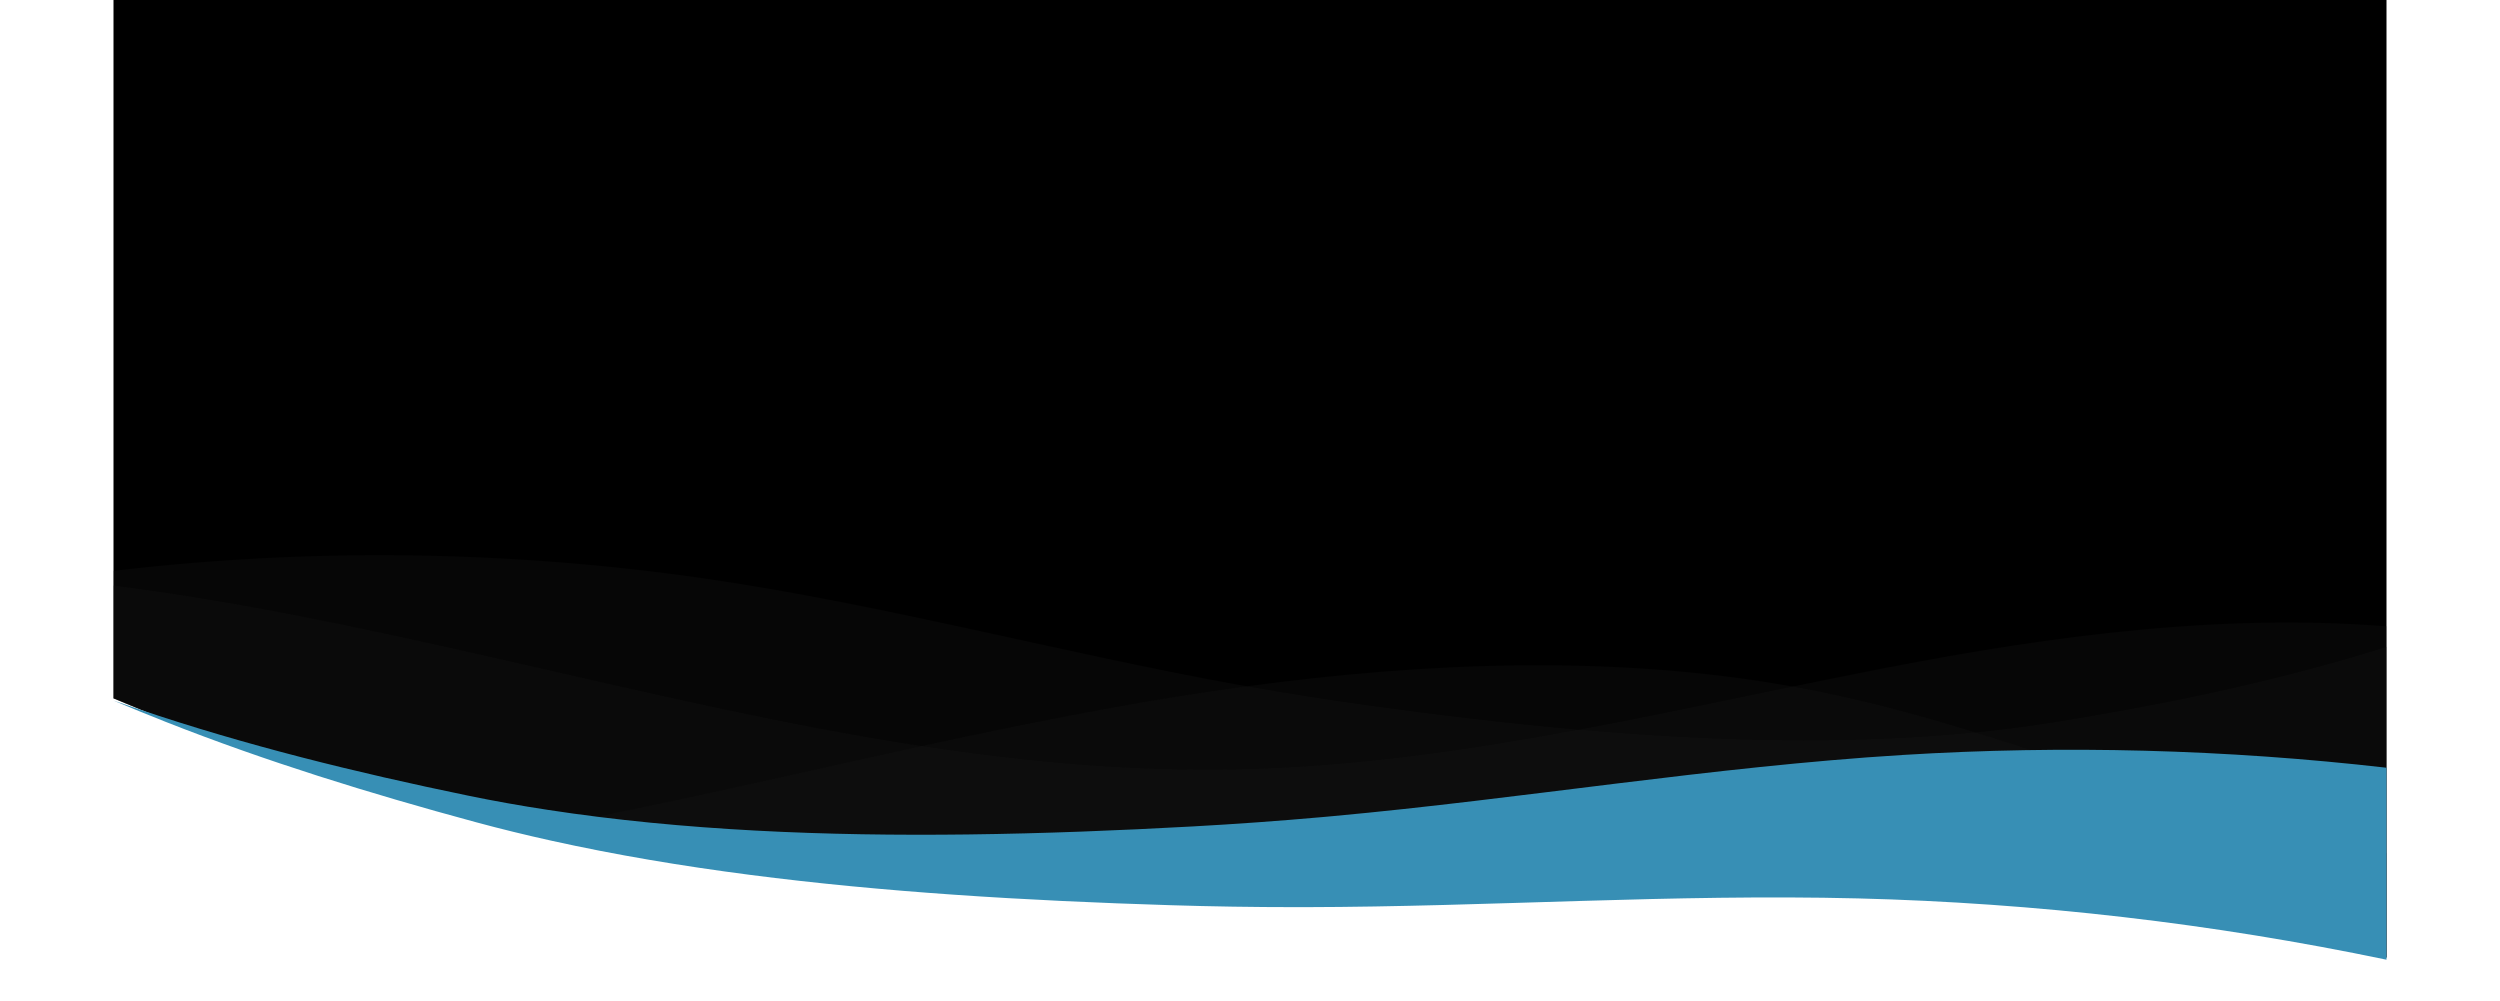
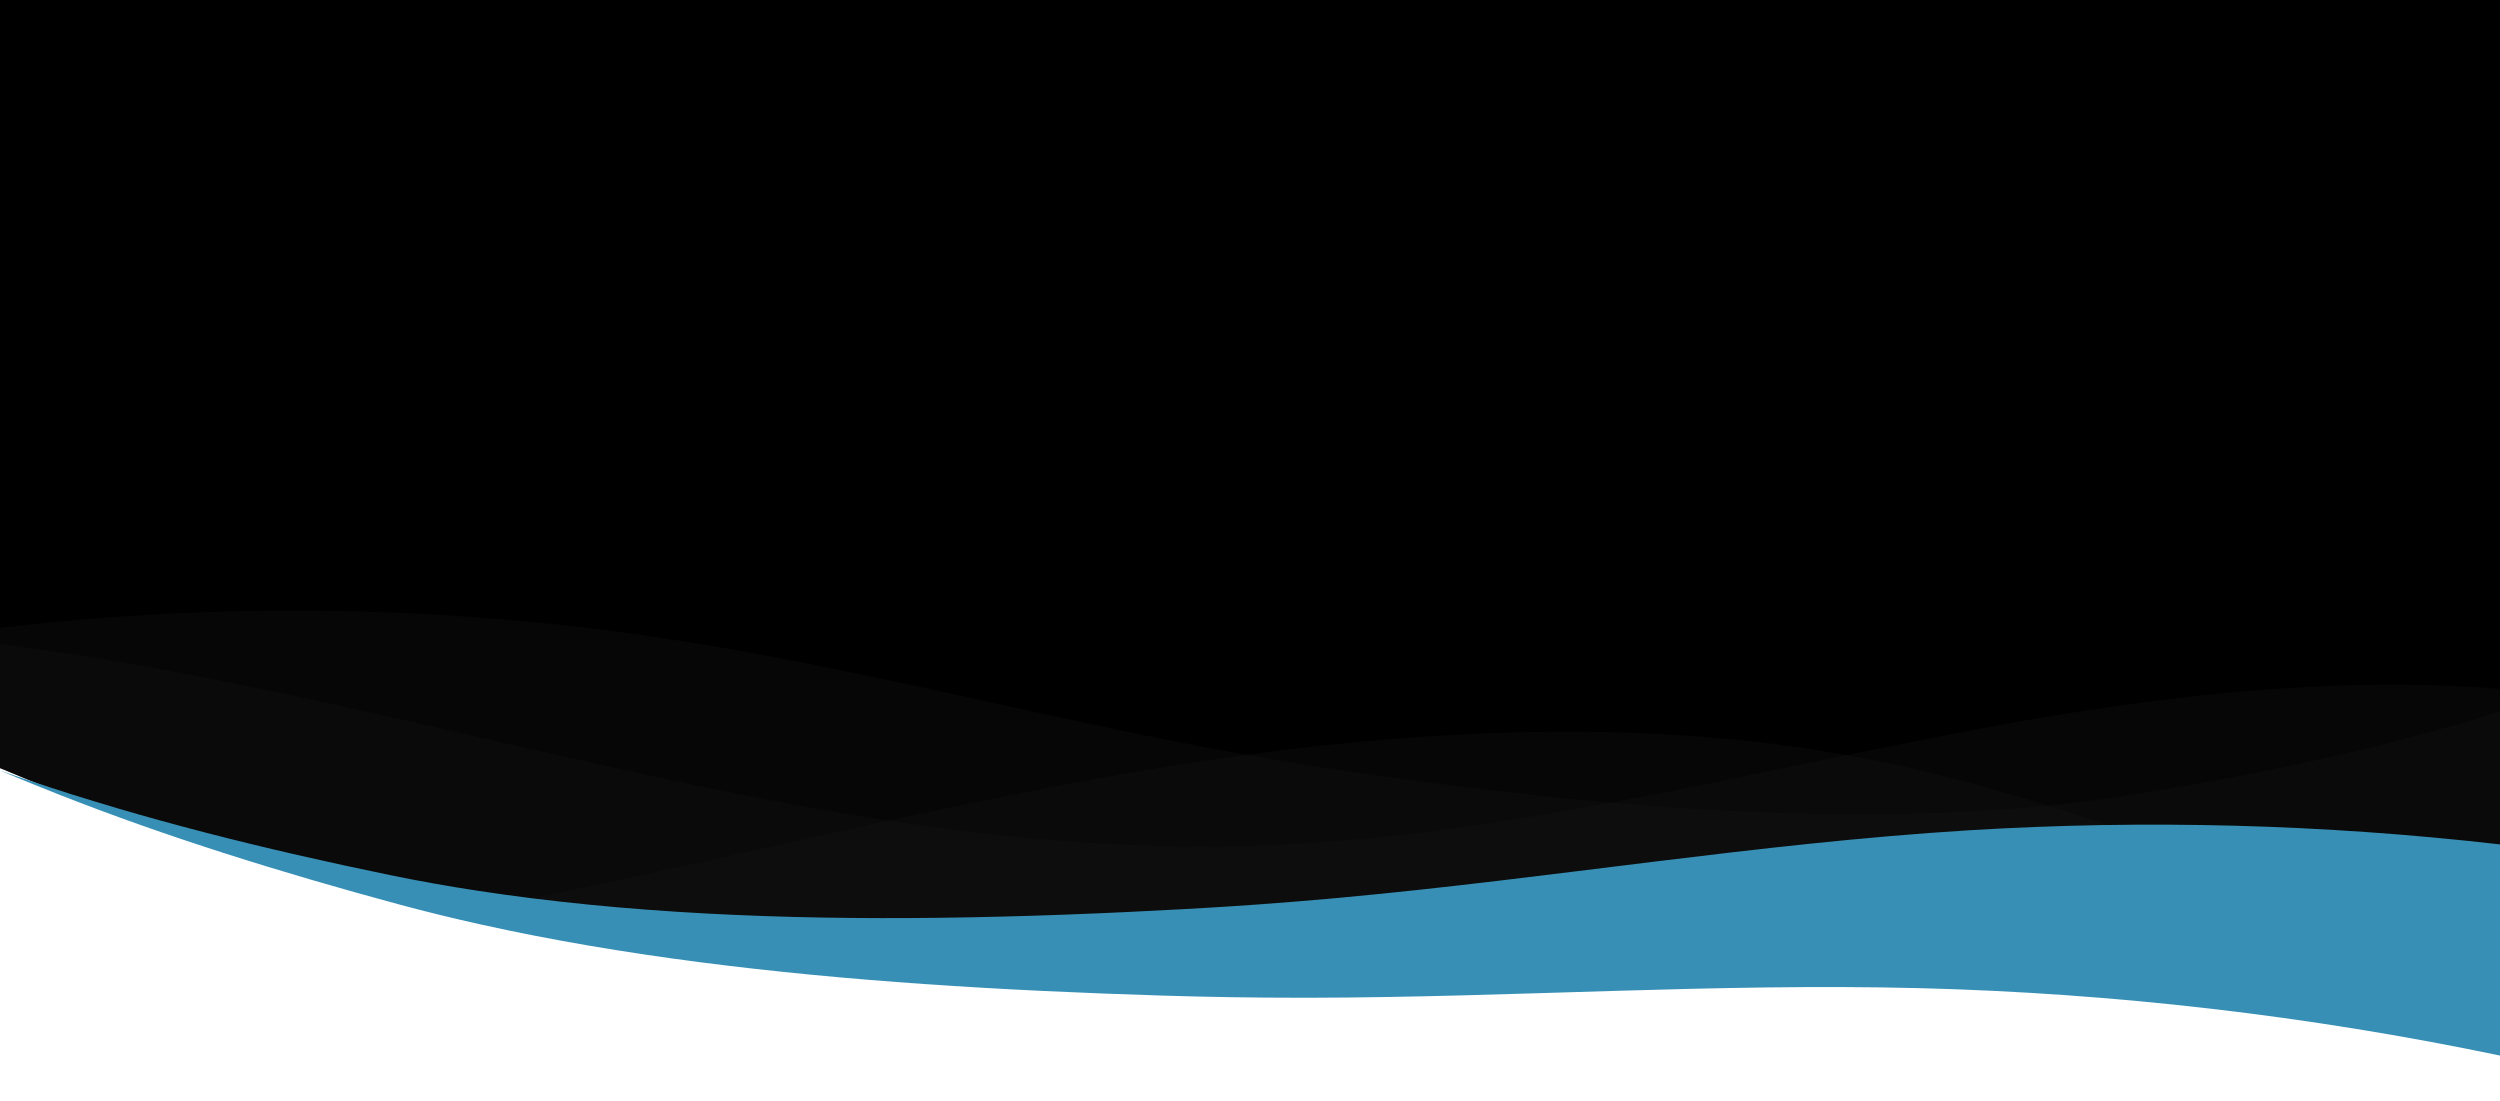
- <svg xmlns="http://www.w3.org/2000/svg" viewBox="0 0 1143.86 457.96">
+ <svg xmlns="http://www.w3.org/2000/svg" id="Layer_1" data-name="Layer 1" viewBox="0 0 1040 457.96">
  <defs>
-     <style>.cls-1{fill:none;}.cls-2{clip-path:url(#clip-path);}.cls-3{fill:#151515;opacity:0.27;}.cls-4{fill:#378fb5;}</style>
-     <clipPath id="clip-path" transform="translate(51.93)">
-       <path class="cls-1" d="M1040,0V438.11a1350.74,1350.74,0,0,0-241.83-28.05c-84.57-2.1-168.36,3.83-252.73,4-1.51,0-3.05,0-4.56,0q-28.74,0-57.53-.9c-32.08-1-65.4-2.46-99-4.81-62-4.31-125.23-11.66-183.93-24.68q-17.67-3.9-34.76-8.52C117.07,362,69.57,347.3,23.84,329.27q-12-4.74-23.84-9.74V0Z" />
+     <style>.cls-1{fill:none;}.cls-2{clip-path:url(#clip-path);}.cls-3{fill:#151515;opacity:0.27;isolation:isolate;}.cls-4{fill:#378fb5;}</style>
+     <clipPath id="clip-path">
+       <path class="cls-1" d="M1040,0V438.11a1350.58,1350.58,0,0,0-241.83-28.05c-84.57-2.1-168.36,3.83-252.73,4h-4.56q-28.74,0-57.53-.9c-32.08-1-65.4-2.46-99-4.81-62-4.31-125.23-11.66-183.93-24.68q-17.67-3.9-34.76-8.52C117.07,362,69.57,347.3,23.84,329.27q-12-4.74-23.84-9.74V0Z" />
    </clipPath>
  </defs>
  <g id="Layer_2" data-name="Layer 2">
    <g id="Tab_landscape" data-name="Tab landscape">
      <g id="top">
-         <path d="M1040,0V438.11a1350.74,1350.74,0,0,0-241.83-28.05c-84.57-2.1-168.36,3.83-252.73,4-1.51,0-3.05,0-4.56,0q-28.74,0-57.53-.9c-32.08-1-65.4-2.46-99-4.81-62-4.31-125.23-11.66-183.93-24.68q-17.67-3.9-34.76-8.52C117.07,362,69.57,347.3,23.84,329.27q-12-4.74-23.84-9.74V0Z" transform="translate(51.93)" />
+         <path d="M1040,0V438.11a1350.58,1350.58,0,0,0-241.83-28.05c-84.57-2.1-168.36,3.83-252.73,4h-4.56q-28.74,0-57.53-.9c-32.08-1-65.4-2.46-99-4.81-62-4.31-125.23-11.66-183.93-24.68q-17.67-3.9-34.76-8.52C117.07,362,69.57,347.3,23.84,329.27q-12-4.74-23.84-9.74V0Z" />
      </g>
      <g id="bottom">
        <g class="cls-2">
-           <path class="cls-3" d="M1091.93,278.05V458H-51.93V268.42c3.16-.41,6.31-.87,9.43-1.37,4.9-.77,9.79-1.53,14.71-2.22a1040.78,1040.78,0,0,1,299.3,0c81.83,12,161.42,33.66,242.65,48.41,1.45.26,2.92.53,4.38.77q27.66,4.94,55.56,8.79c31.08,4.3,63.43,8.23,96.27,11.11,60.53,5.36,122.72,7.18,181.64,1.26q17.73-1.79,35-4.53c49.17-7.89,97.6-17.81,144.94-32.15q15.13-4.59,30.07-9.68T1091.93,278.05Z" transform="translate(51.93)" />
-           <path class="cls-3" d="M1091.93,293.56V458H-51.93V262.76q12.09.87,24.14,2.07c4.36.42,8.71.86,13.05,1.36,130,14.55,256.08,55.53,384.43,75.21,48.12,7.39,96.57,11.78,145.66,10.68,52.38-1.18,103.86-8.61,155-18.16,32.69-6.1,65.27-13.05,97.88-19.79,19-3.89,37.91-7.73,56.91-11.26,77.47-14.42,159-23.79,236.9-14.05Q1077.11,290.71,1091.93,293.56Z" transform="translate(51.93)" />
-           <path class="cls-3" d="M1091.93,399.72V458H-51.93V398.73c68.21,3.84,138.88-2.14,205.54-12.8C227.22,374.15,298,357,369.69,341.4c28.78-6.24,57.67-12.24,86.94-17.54,20.34-3.68,41-7,61.91-9.84,82.92-11.21,169-14.44,249.71.11,1.14.19,2.29.41,3.42.62,27.88,5.2,54.39,12.41,80.34,20.43,39.54,12.2,77.82,26.22,117.9,37.82A974.72,974.72,0,0,0,1091.93,399.72Z" transform="translate(51.93)" />
+           <path class="cls-3" d="M1091.93,278.05V458H-51.93V268.42c3.16-.41,6.31-.87,9.43-1.37,4.9-.77,9.79-1.53,14.71-2.22a1040.78,1040.78,0,0,1,299.3,0c81.83,12,161.42,33.66,242.65,48.41,1.45.26,2.92.53,4.38.77q27.66,4.94,55.56,8.79c31.08,4.3,63.43,8.23,96.27,11.11,60.53,5.36,122.72,7.18,181.64,1.26q17.73-1.79,35-4.53c49.17-7.89,97.6-17.81,144.94-32.15q15.13-4.59,30.07-9.68T1091.93,278.05Z" />
+           <path class="cls-3" d="M1091.93,293.56V458H-51.93V262.76q12.09.87,24.14,2.07c4.36.42,8.71.86,13.05,1.36,130,14.55,256.08,55.53,384.43,75.21,48.12,7.39,96.57,11.78,145.66,10.68,52.38-1.18,103.86-8.61,155-18.16,32.69-6.1,65.27-13.05,97.88-19.79,19-3.89,37.91-7.73,56.91-11.26,77.47-14.42,159-23.79,236.9-14.05Q1077.11,290.71,1091.93,293.56Z" />
+           <path class="cls-3" d="M1091.93,399.72V458H-51.93V398.73c68.21,3.84,138.88-2.14,205.54-12.8C227.22,374.15,298,357,369.69,341.4c28.78-6.24,57.67-12.24,86.94-17.54,20.34-3.68,41-7,61.91-9.84,82.92-11.21,169-14.44,249.71.11,1.14.19,2.29.41,3.42.62,27.88,5.2,54.39,12.41,80.34,20.43,39.54,12.2,77.82,26.22,117.9,37.82A974.41,974.41,0,0,0,1091.93,399.72Z" />
        </g>
-         <path class="cls-4" d="M1040,351.27v87.84a1350.74,1350.74,0,0,0-241.83-28.05c-84.57-2.1-168.36,3.83-252.73,4-1.51,0-3.05,0-4.56,0q-28.74,0-57.53-.9c-32.08-1-65.4-2.46-99-4.81-62-4.31-125.23-11.66-183.93-24.68q-17.67-3.9-34.76-8.52C117.07,363,69.57,348.3,23.84,330.27q-12-4.74-23.84-9.74,5.82,2.06,11.69,4C60.47,341,110.79,353.43,162.07,364q18,3.72,36.65,6.55c61.75,9.48,127.66,12.05,192.14,11.25,35-.43,69.52-1.83,102.76-3.66q29.82-1.64,59.53-4.29l4.71-.43c87.18-8,173.28-22.58,260.84-28A1264.24,1264.24,0,0,1,1040,351.27Z" transform="translate(51.93)" />
+         <path class="cls-4" d="M1040,351.27v87.84a1350.58,1350.58,0,0,0-241.83-28.05c-84.57-2.1-168.36,3.83-252.73,4h-4.56q-28.74,0-57.53-.9c-32.08-1-65.4-2.46-99-4.81-62-4.31-125.23-11.66-183.93-24.68q-17.67-3.9-34.76-8.52C117.07,363,69.57,348.3,23.84,330.27q-12-4.74-23.84-9.74,5.82,2.06,11.69,4C60.47,341,110.79,353.43,162.07,364q18,3.72,36.65,6.55C260.47,380,326.38,382.6,390.86,381.8c35-.43,69.52-1.83,102.76-3.66q29.82-1.63,59.53-4.29l4.71-.43c87.18-8,173.28-22.58,260.84-28A1264.41,1264.41,0,0,1,1040,351.27Z" />
      </g>
    </g>
  </g>
</svg>
